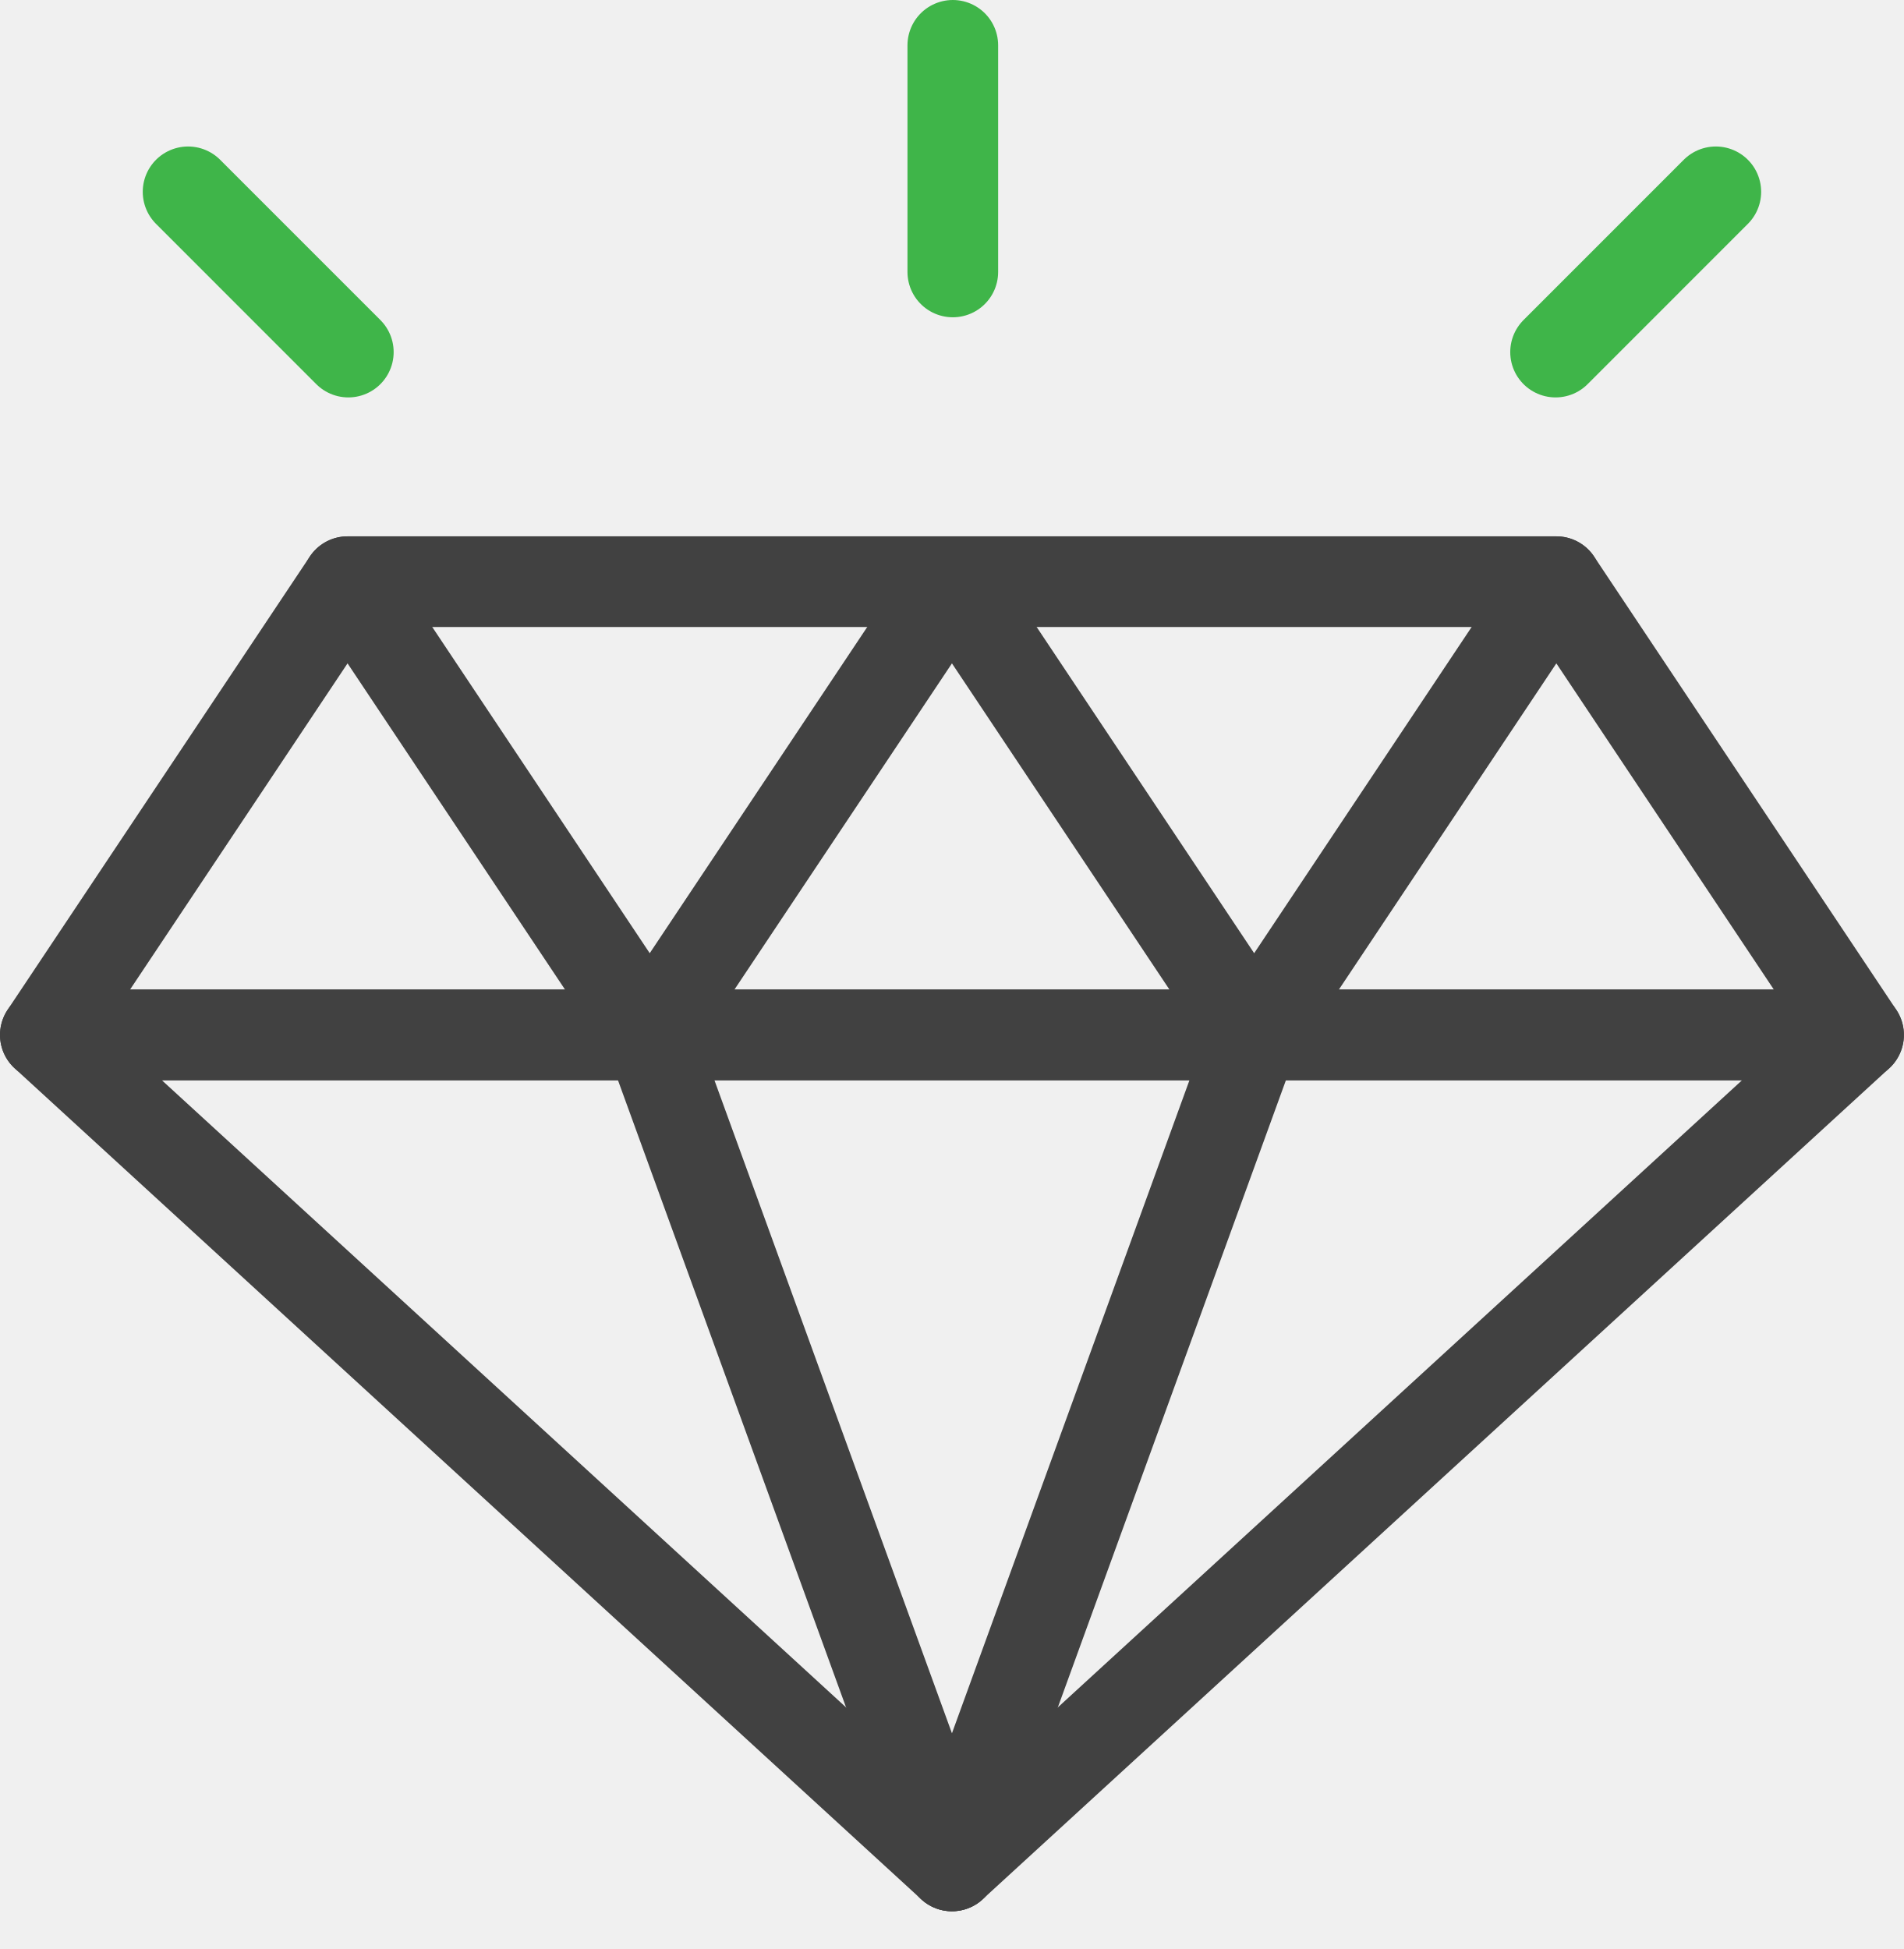
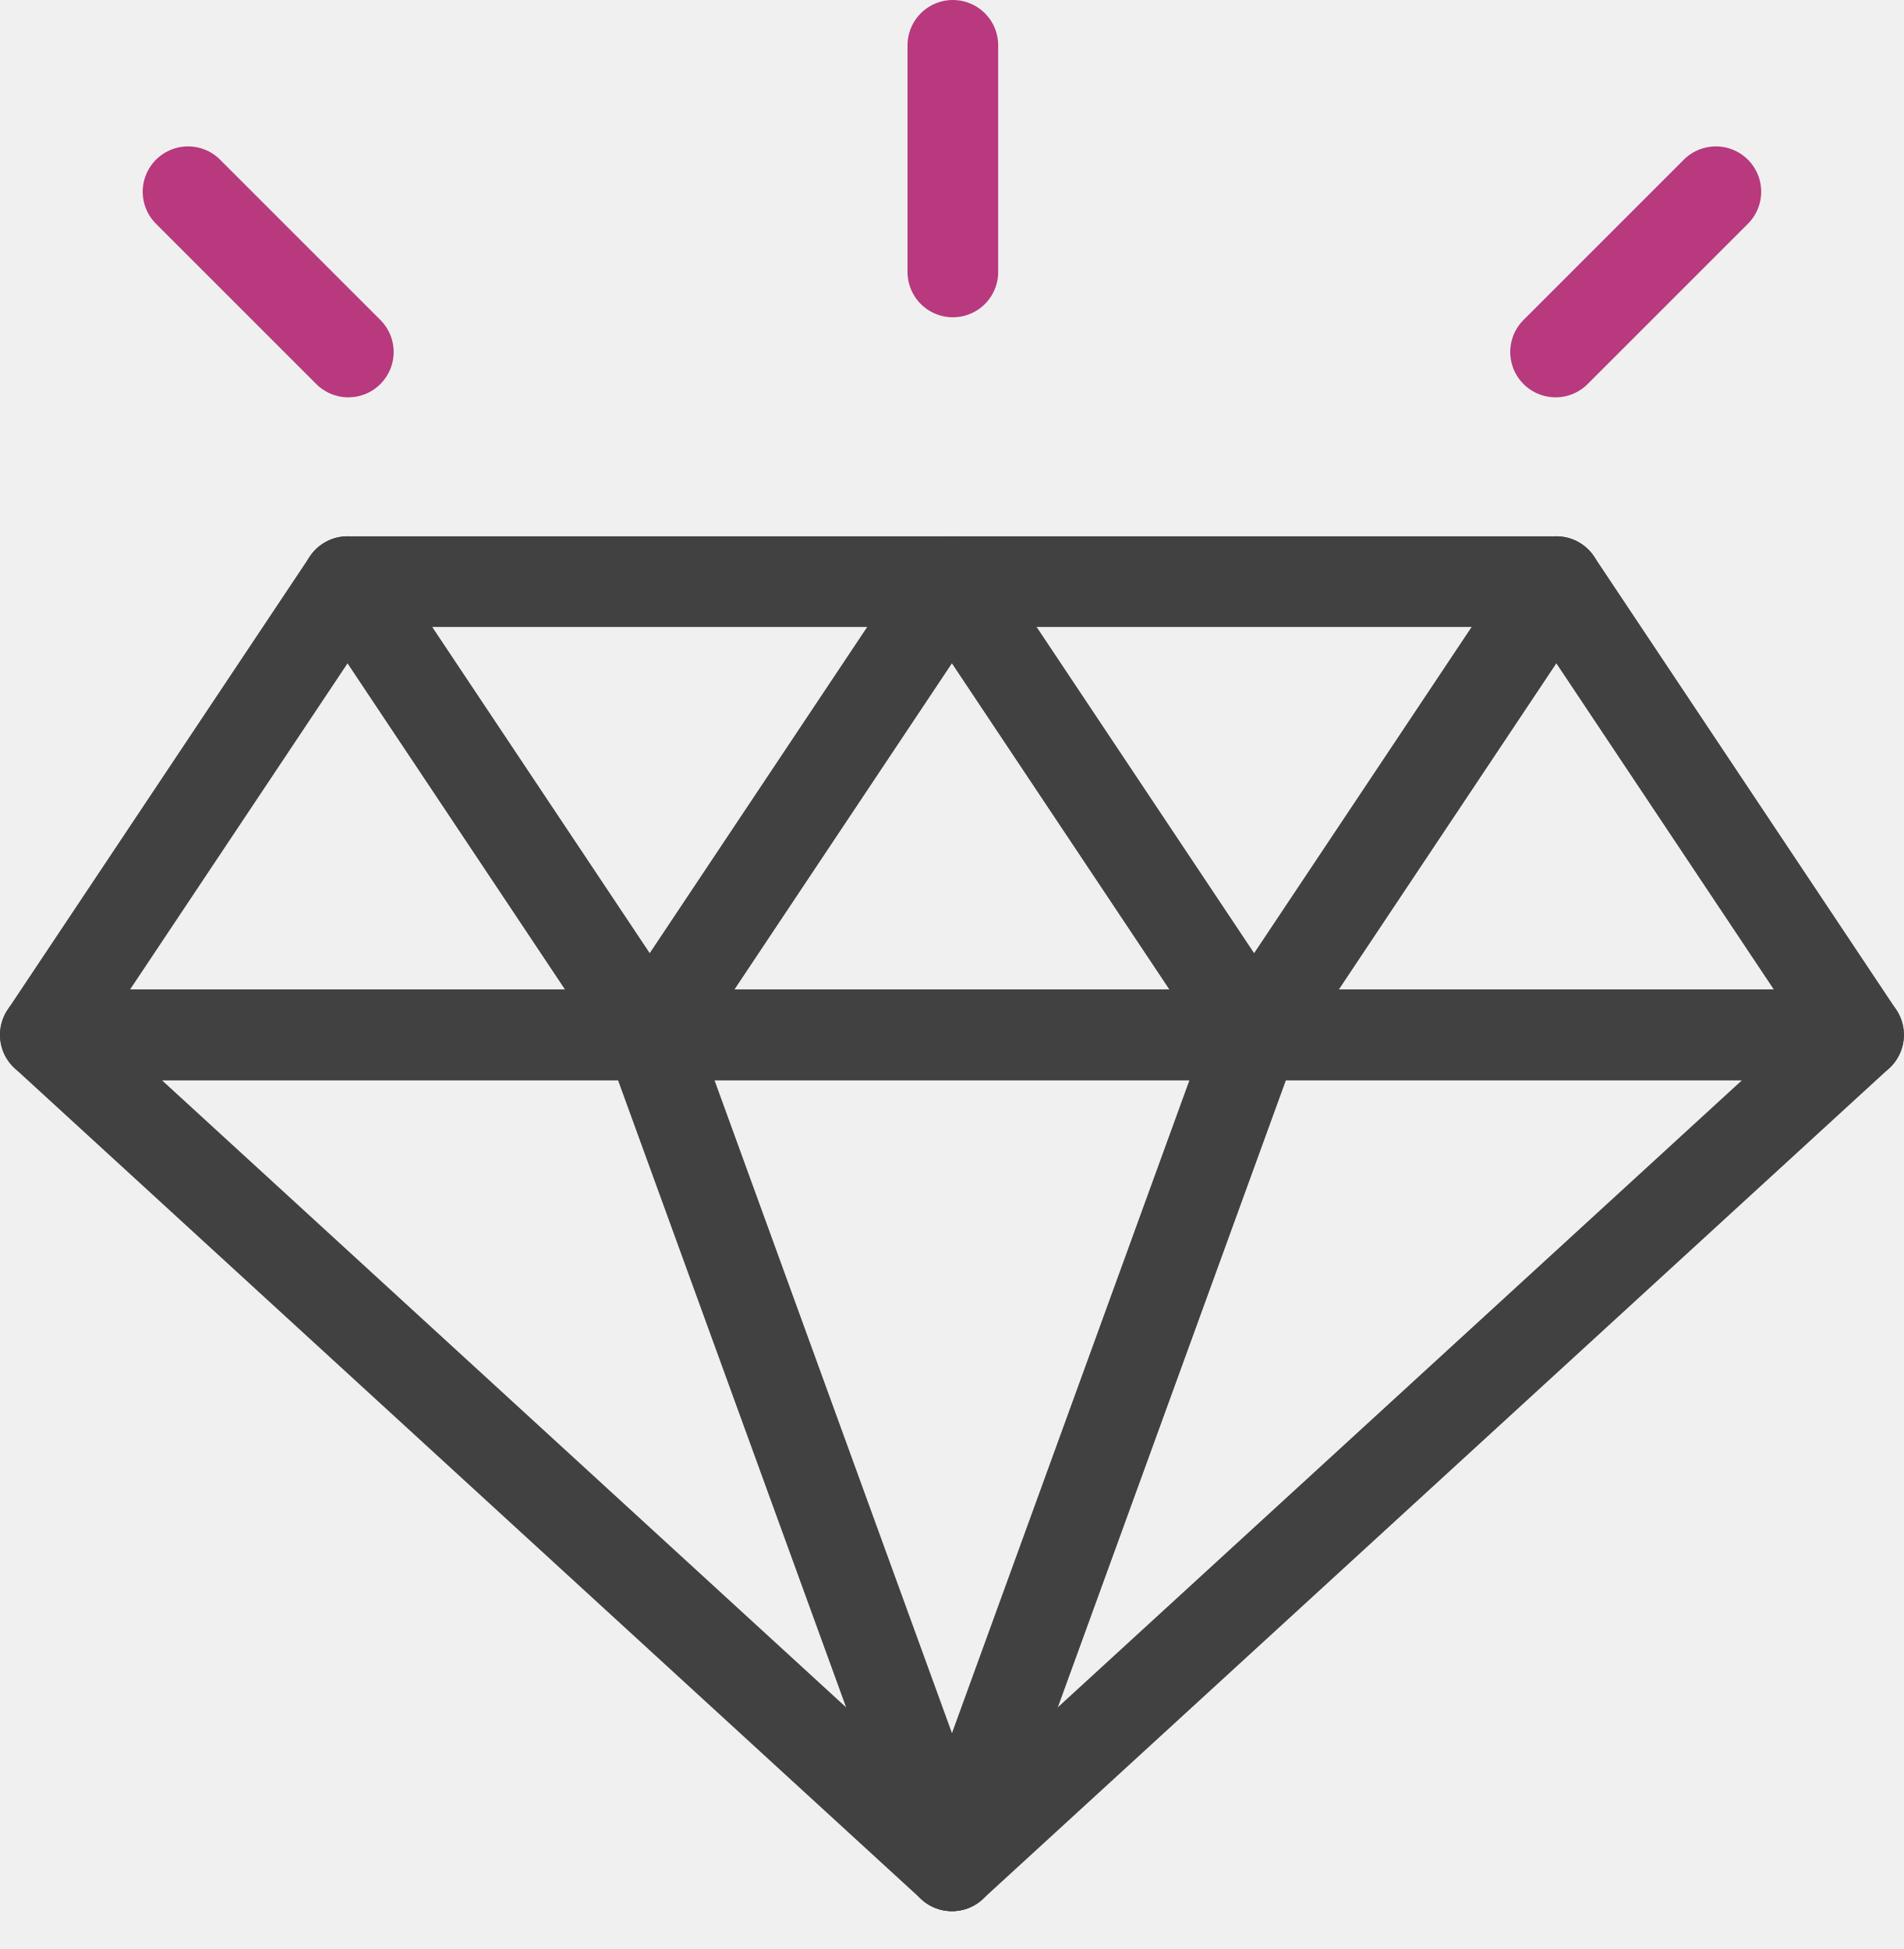
- <svg xmlns="http://www.w3.org/2000/svg" width="42px" height="43px" viewBox="0 0 42 43" version="1.1">
-   <g id="Page-1" stroke="none" stroke-width="1" fill="none" fill-rule="evenodd" stroke-linecap="round" stroke-linejoin="round">
-     <g id="NFT-Toolkit---1" transform="translate(-1079, -439)" stroke-width="2">
-       <g id="Group-18" transform="translate(1080, 440)">
-         <polygon id="Stroke-1" stroke="#414141" points="40 21.833 0 21.833 6.667 11.833 33.333 11.833" />
-         <polygon id="Stroke-3" stroke="#414141" points="40 21.833 0 21.833 20 40.167" />
-         <line x1="20" y1="40.167" x2="26.667" y2="21.833" id="Stroke-5" stroke="#414141" />
-         <line x1="20" y1="40.167" x2="13.333" y2="21.833" id="Stroke-7" stroke="#414141" />
-         <polyline id="Stroke-10" stroke="#414141" points="6.667 11.833 13.333 21.833 20 11.833 26.667 21.833 33.333 11.833" />
-         <line x1="33.316" y1="6.768" x2="36.851" y2="3.232" id="Stroke-11" stroke="#3FB549" />
-         <line x1="20.019" y1="5" x2="20.019" y2="0" id="Stroke-13" stroke="#3FB549" />
-         <line x1="6.684" y1="6.768" x2="3.149" y2="3.232" id="Stroke-15" stroke="#3FB549" />
-       </g>
-     </g>
+ <svg xmlns="http://www.w3.org/2000/svg" width="42" height="43" viewBox="0 0 42 43" fill="none">
+   <g clip-path="url(#clip0_1203_26)">
+     <path fill-rule="evenodd" clip-rule="evenodd" d="M41 22.832H1L7.667 12.832H34.333L41 22.832Z" stroke="#414141" stroke-width="2" stroke-linecap="round" stroke-linejoin="round" />
+     <path fill-rule="evenodd" clip-rule="evenodd" d="M41 22.832H1L21 41.165L41 22.832Z" stroke="#414141" stroke-width="2" stroke-linecap="round" stroke-linejoin="round" />
+     <path d="M21 41.165L27.667 22.832" stroke="#414141" stroke-width="2" stroke-linecap="round" stroke-linejoin="round" />
+     <path d="M21.001 41.165L14.334 22.832" stroke="#414141" stroke-width="2" stroke-linecap="round" stroke-linejoin="round" />
+     <path d="M7.666 12.832L14.333 22.832L20.999 12.832L27.666 22.832L34.333 12.832" stroke="#414141" stroke-width="2" stroke-linecap="round" stroke-linejoin="round" />
+     <path d="M34.316 7.766L37.852 4.23" stroke="#B8397E" stroke-width="2" stroke-linecap="round" stroke-linejoin="round" />
+     <path d="M21.02 6V1" stroke="#B8397E" stroke-width="2" stroke-linecap="round" stroke-linejoin="round" />
+     <path d="M7.684 7.766L4.148 4.23" stroke="#B8397E" stroke-width="2" stroke-linecap="round" stroke-linejoin="round" />
  </g>
+   <defs>
+     <clipPath id="clip0_1203_26">
+       <rect width="42" height="43" fill="white" />
+     </clipPath>
+   </defs>
</svg>
